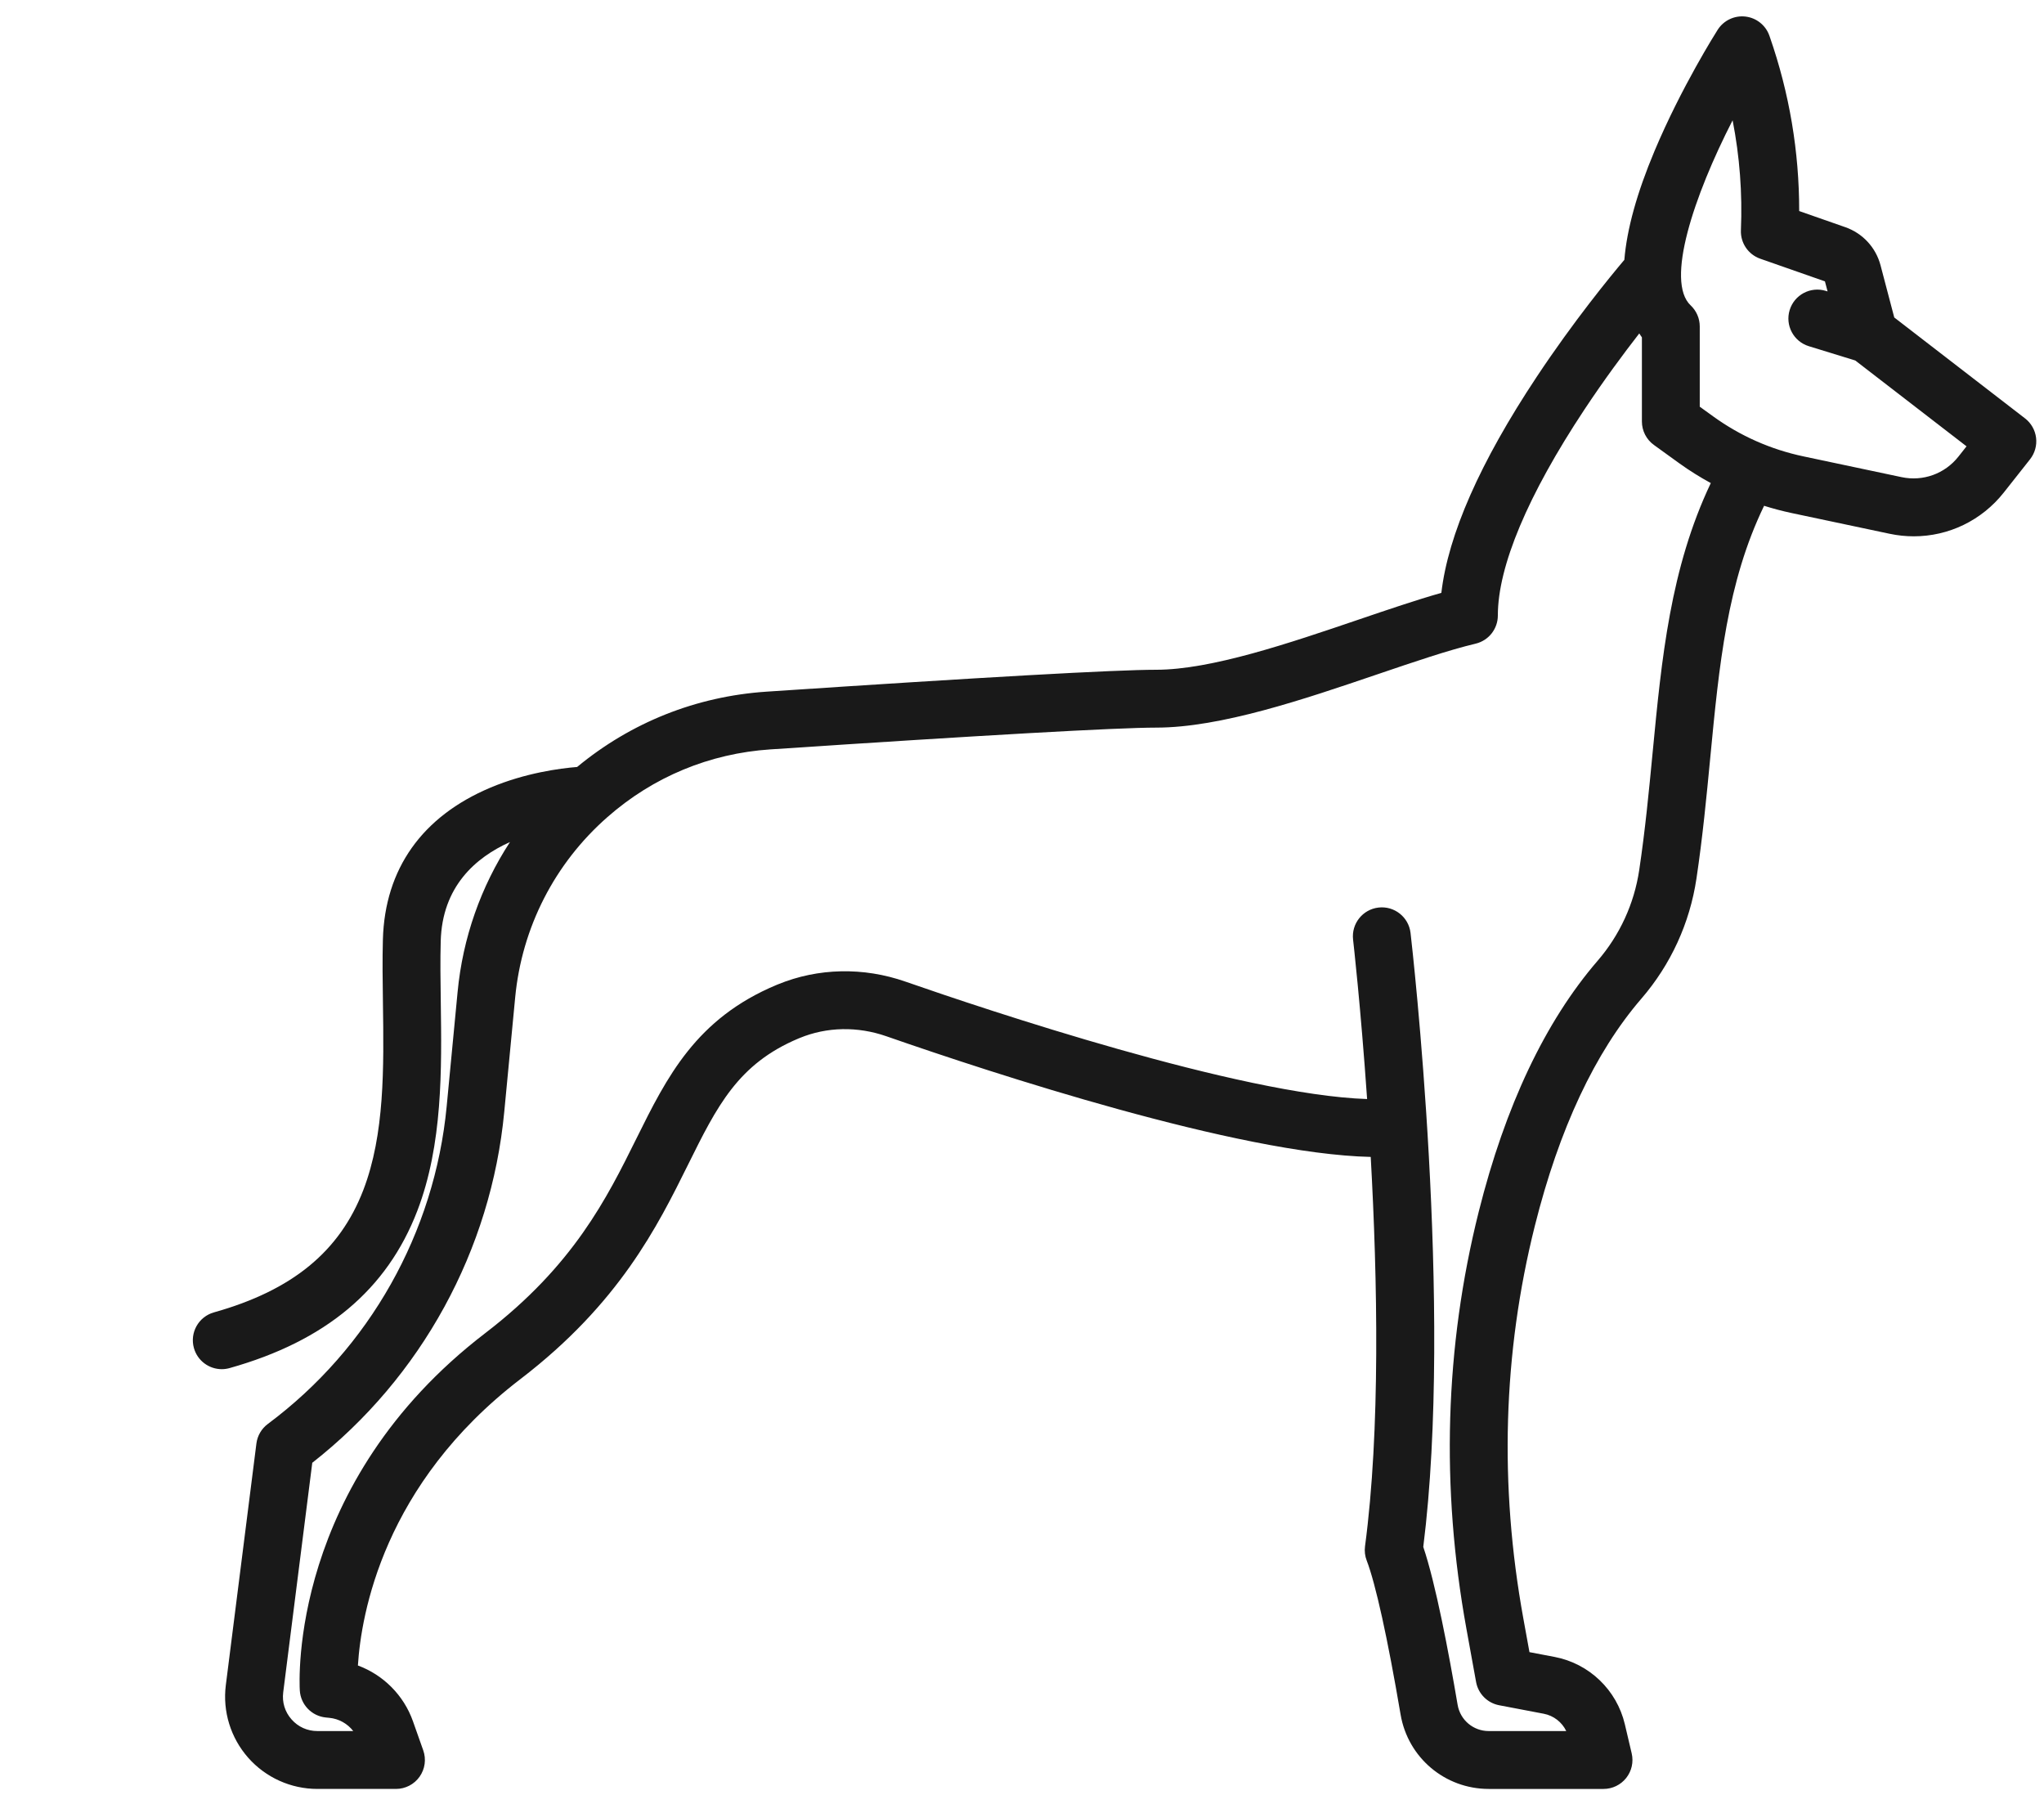
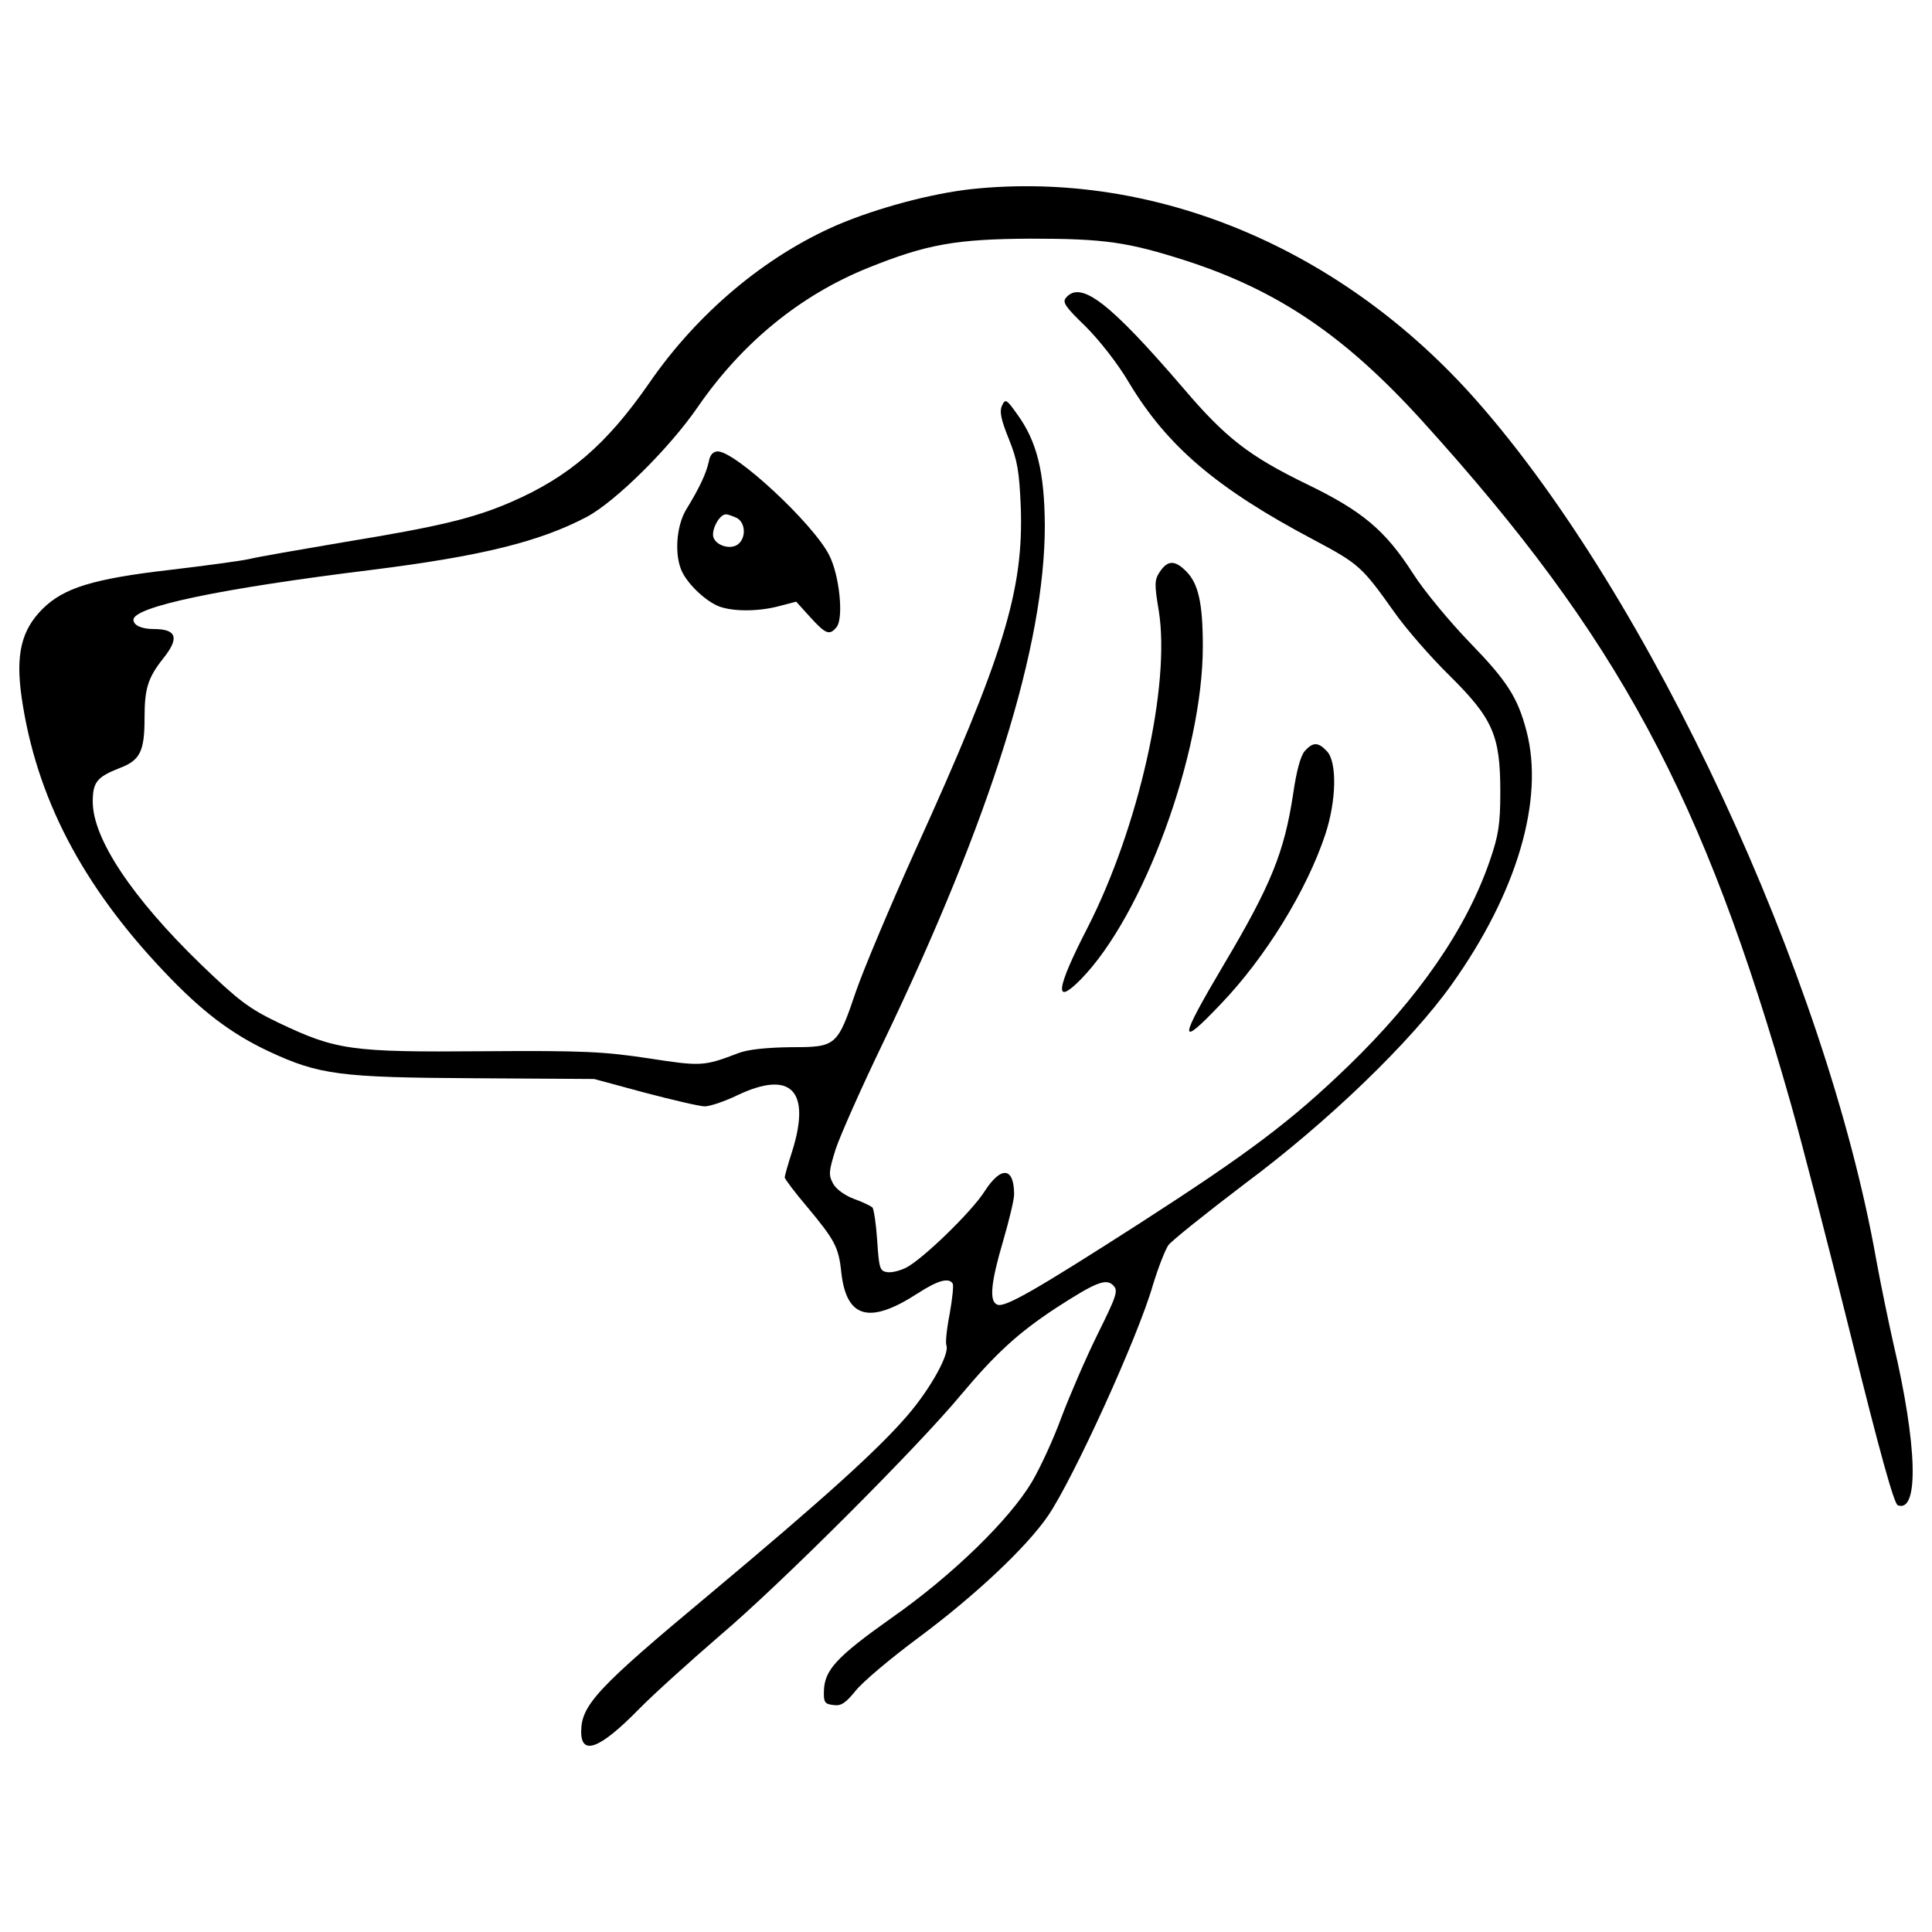
- <svg xmlns="http://www.w3.org/2000/svg" version="1.1" id="Capa_1" x="0px" y="0px" viewBox="-50 5 530 470" style="enable-background:new 0 0 478.002 478.002; fill:black; opacity:90%;" xml:space="preserve">
-   <path d="M477.945,118.483c-0.245-1.989-1.275-3.796-2.862-5.021l-33.909-26.158l-3.56-13.529c-1.215-4.61-4.626-8.302-9.124-9.876  l-11.971-4.189c0.02-15.378-2.532-30.529-7.611-45.13l-0.112-0.32c-0.95-2.71-3.365-4.64-6.219-4.969  c-2.834-0.326-5.644,1-7.186,3.424c-0.381,0.598-9.403,14.841-16.37,31.403c-4.583,10.897-7.183,20.315-7.834,28.241  c-3.719,4.402-13.184,15.948-22.763,30.388c-14.648,22.083-22.931,40.865-24.687,55.948c-6.513,1.847-13.827,4.334-21.47,6.934  c-17.914,6.094-38.219,13.001-52.483,13.001c-10.521,0-44.513,1.91-101.029,5.677c-18.209,1.215-35.127,7.961-49.108,19.524  c-4.418,0.354-13.395,1.521-22.505,5.365c-17.719,7.475-27.354,21.082-27.86,39.35c-0.148,5.326-0.071,10.741,0.011,16.474  c0.237,16.718,0.483,34.006-5.089,48.495c-6.128,15.935-18.435,26.01-38.729,31.707c-3.987,1.119-6.313,5.26-5.193,9.248  c0.929,3.311,3.939,5.475,7.217,5.475c0.671,0,1.354-0.091,2.031-0.281c24.892-6.987,40.813-20.321,48.676-40.764  c6.61-17.191,6.332-36.796,6.086-54.092c-0.079-5.571-0.154-10.833-0.015-15.844c0.392-14.108,8.989-21.644,17.955-25.67  c-7.545,11.564-12.248,24.846-13.582,38.896l-2.83,29.632c-3.113,32.704-20.016,62.709-46.372,82.325  c-1.637,1.218-2.707,3.05-2.963,5.075l-7.93,62.63c-0.861,6.803,1.247,13.658,5.785,18.806c4.54,5.151,11.081,8.105,17.945,8.105  h20.39c2.435,0,4.719-1.182,6.124-3.17s1.759-4.535,0.946-6.831l-2.656-7.509c-2.394-6.801-7.726-12.066-14.285-14.489  c0.83-13.189,6.572-47.003,42.151-74.257c25.632-19.634,35.521-39.581,43.467-55.607c7.513-15.154,12.946-26.112,28.661-32.699  c0.025-0.01,0.051-0.02,0.076-0.03c0.063-0.024,0.127-0.049,0.19-0.076c7.024-2.902,15.012-3.063,22.497-0.449  c27.389,9.542,91.248,30.507,125.577,31.275c1.767,31.737,2.524,70.909-1.48,100.943c-0.166,1.245-0.017,2.511,0.435,3.683  c2.313,6.015,5.435,20.196,8.79,39.929c1.899,11.177,11.51,19.289,22.85,19.289h29.771c2.291,0,4.457-1.047,5.879-2.843  c1.423-1.796,1.946-4.144,1.422-6.375l-1.775-7.546c-2.094-8.896-9.248-15.75-18.227-17.46l-6.506-1.239l-1.582-8.701  c-6.288-34.584-5.289-68.831,2.971-101.788c6.304-25.154,15.604-44.983,27.644-58.938c7.61-8.821,12.543-19.575,14.266-31.099  c1.608-10.77,2.605-21.163,3.569-31.214c2.331-24.315,4.377-45.6,13.971-65.441c2.331,0.729,4.699,1.363,7.114,1.874l25.43,5.38  c2.095,0.443,4.194,0.659,6.271,0.659c9.02,0,17.601-4.08,23.36-11.376l6.794-8.604C477.63,122.476,478.19,120.471,477.945,118.483z   M378.517,200.125c-0.945,9.858-1.923,20.051-3.474,30.43c-1.302,8.715-5.032,16.847-10.787,23.517  c-13.583,15.744-23.957,37.643-30.837,65.089c-8.781,35.042-9.851,71.418-3.178,108.118l2.502,13.764  c0.555,3.051,2.93,5.446,5.976,6.026l11.562,2.202c2.578,0.491,4.73,2.184,5.841,4.489h-20.104c-4.001,0-7.392-2.861-8.063-6.803  c-2.325-13.678-5.693-31.438-8.907-40.936c7.795-61.841-2.839-155.178-3.3-159.159c-0.477-4.115-4.197-7.065-8.313-6.587  c-4.114,0.477-7.064,4.198-6.588,8.313c0.046,0.402,1.977,17.357,3.638,41.33c-32.979-1.085-98.991-23.225-119.698-30.439  c-10.916-3.813-22.649-3.562-33.051,0.702c-0.035,0.014-0.071,0.028-0.106,0.042c-0.07,0.027-0.141,0.055-0.21,0.084  c-20.976,8.739-28.485,23.888-36.438,39.926c-7.633,15.397-16.285,32.849-39.148,50.362c-50.84,38.944-48.23,90.478-48.095,92.652  c0.229,3.667,3.082,6.629,6.738,6.995l0.869,0.086c2.503,0.228,4.755,1.502,6.247,3.431h-9.309c-2.597,0-4.974-1.074-6.692-3.024  c-1.717-1.947-2.482-4.435-2.157-7.004l7.536-59.517c28.283-22.155,46.367-55.128,49.779-90.972l2.831-29.634  c1.724-18.151,10.222-34.769,23.934-46.795c11.86-10.423,26.466-16.488,42.238-17.541c55.395-3.692,89.984-5.644,100.031-5.644  c16.746,0,38.299-7.332,57.314-13.8c9.497-3.23,18.467-6.282,25.524-7.965c3.378-0.805,5.761-3.823,5.761-7.295  c0-12.76,7.761-31.221,22.443-53.386c5.039-7.607,10.11-14.444,14.23-19.743c0.226,0.34,0.437,0.692,0.682,1.018v21.81  c0,2.408,1.156,4.67,3.108,6.08l6.575,4.749c2.632,1.901,5.368,3.599,8.181,5.138C383.1,152.345,380.866,175.621,378.517,200.125z   M457.821,123.358c-3.528,4.47-9.184,6.512-14.755,5.336l-25.429-5.379c-8.503-1.799-16.386-5.291-23.432-10.379l-3.466-2.503  V89.629c0-2.068-0.854-4.044-2.359-5.461c-6.588-6.2,0.808-28.346,10.877-47.982c1.832,9.348,2.555,18.879,2.154,28.493  c-0.138,3.299,1.898,6.301,5.016,7.392l16.771,5.87l0.686,2.608l-0.455-0.14c-3.959-1.215-8.155,1.003-9.374,4.963  c-1.219,3.959,1.003,8.156,4.962,9.374l12.047,3.707l28.849,22.254L457.821,123.358z" />
+ <svg xmlns="http://www.w3.org/2000/svg" version="1.1" x="0px" y="0px" viewBox="0 0 1000 1000" enable-background="new 0 0 1000 1000" xml:space="preserve">
  <g>
- </g>
-   <g>
- </g>
-   <g>
- </g>
-   <g>
- </g>
-   <g>
- </g>
-   <g>
- </g>
-   <g>
- </g>
-   <g>
- </g>
-   <g>
- </g>
-   <g>
- </g>
-   <g>
- </g>
-   <g>
- </g>
-   <g>
- </g>
-   <g>
- </g>
-   <g>
- </g>
+     <g transform="translate(0,511) scale(0.1,-0.1)">
+       <path d="M5028.8,4131.3c-208.8-23-488.4-97.7-695.2-185.8c-371.6-160.9-722.1-453.9-973-817.8c-220.3-317.9-415.6-486.5-716.3-616.7c-195.4-84.3-371.6-126.4-861.9-206.8c-226-38.3-448.2-76.6-494.1-88.1c-44.1-9.6-227.9-34.5-406-55.5c-400.3-46-553.5-93.8-662.7-203c-109.2-109.2-139.8-235.6-107.3-459.7C187,986.5,422.6,530.6,847.8,82.5c193.4-204.9,346.7-321.8,542-413.7c262.4-122.6,369.6-136,1068.7-139.8l616.7-3.8l262.4-70.9c145.6-38.3,285.4-70.9,310.3-70.9c24.9,0,101.5,24.9,168.5,57.5c277.7,132.2,383.1,24.9,283.5-291.1c-21.1-65.1-38.3-126.4-38.3-134.1c0-7.6,51.7-76.6,116.8-153.2c141.7-170.4,162.8-206.8,176.2-339c26.8-237.5,145.6-270.1,396.5-107.3c103.4,67,160.9,82.4,180,49.8c5.8-7.7-1.9-78.5-15.3-155.1c-15.3-76.6-23-151.3-17.2-164.7c17.2-44-82.4-224.1-201.1-362c-155.1-180-432.9-430.9-1030.4-930.8c-574.6-478.8-658.9-568.8-658.9-706.7c0-126.4,97.7-88.1,296.9,114.9c74.7,76.6,264.3,247.1,421.4,383.1c308.4,260.5,1024.7,976.8,1246.8,1244.9c180,214.5,296.9,321.8,492.2,450.1c206.8,134.1,260.5,155.1,296.9,116.8c26.8-26.8,17.2-53.6-82.4-254.7c-61.3-124.5-143.6-316-185.8-427.1c-40.2-111.1-109.2-260.5-153.2-335.2c-114.9-193.4-409.9-482.7-727.8-704.8c-283.5-201.1-344.7-268.1-348.6-375.4c-1.9-61.3,3.8-68.9,49.8-74.7c40.2-5.7,63.2,11.5,114.9,74.7c34.5,44.1,180,166.6,321.8,272c296.9,220.3,563.1,471.2,674.2,634c130.2,191.5,465.4,925.1,542,1193.2c26.8,88.1,63.2,182,80.4,206.8c19.2,24.9,199.2,168.5,398.4,319.9c427.1,317.9,858,733.5,1068.7,1030.4c337.1,473.1,478.8,953.8,386.9,1308.1c-46,176.2-99.6,260.5-296.9,463.5c-101.5,105.3-233.7,264.3-291.1,354.3c-143.6,224.1-262.4,323.7-551.6,463.5c-295,143.6-417.5,237.5-635.9,494.1c-383.1,446.3-532.4,561.2-609.1,469.2c-19.2-23-1.9-47.9,101.5-147.5c70.9-70.9,166.6-191.5,226-293c197.3-327.5,452-545.8,955.7-812.1c233.7-124.5,249-137.9,417.5-375.4c59.4-84.3,185.8-229.8,283.5-325.6c226-224.1,264.3-310.3,264.3-603.3c0-168.5-9.6-226-53.6-354.3c-120.7-352.4-367.7-710.6-731.6-1063c-296.9-287.3-519.1-453.9-1084.1-817.8c-540.1-346.7-695.2-434.8-733.5-419.4c-44,15.3-34.5,113,28.7,327.5c30.6,105.3,57.5,214.5,57.5,243.2c0,141.7-67,149.4-153.2,15.3c-67-105.3-319.9-350.5-406-394.5c-30.6-15.3-74.7-26.8-97.7-23c-38.3,5.7-42.1,19.2-51.7,162.8c-5.7,86.2-17.2,162.8-24.9,172.4c-9.6,7.7-51.7,28.7-95.8,44.1c-46,17.2-91.9,49.8-107.3,78.5c-24.9,46-23,63.2,13.4,180c23,69,132.2,316,243.2,545.8C5132.2,883,5408,1769.8,5408,2390.4c-1.9,275.8-40.2,434.8-143.7,576.5c-55.5,78.5-61.3,80.4-78.5,42.1c-13.4-30.6-3.8-72.8,36.4-172.4c44.1-109.2,53.6-166.6,61.3-350.5c15.3-429-86.2-766.1-545.9-1777.4C4607.5,419.6,4469.6,92,4431.3-19.1c-97.7-287.3-101.5-291.1-339-291.1c-124.5-1.9-220.3-11.5-270.1-30.6c-180-69-193.4-69-467.3-26.8c-229.8,34.5-335.2,40.2-854.2,36.4c-685.7-5.7-760.4,5.7-1059.1,147.5c-155.1,74.7-206.9,114.9-400.3,300.7C683.1,463.6,480.1,770,480.1,959.7c0,101.5,21.1,128.3,137.9,174.3c107.2,40.2,130.2,86.2,130.2,260.5c0,151.3,17.2,206.8,95.8,306.4c86.2,107.3,70.9,153.2-47.9,153.2c-63.2,0-105.3,19.2-105.3,47.9c0,67,442.4,160.9,1235.3,258.6c565,70.9,867.6,145.6,1110.9,273.9c147.5,78.5,427.1,354.3,574.6,568.8c229.8,333.3,530.5,578.4,881,720.1c304.5,122.6,455.8,149.4,842.7,151.3c381.1,0,501.8-17.2,806.3-114.9c476.9-155.1,823.6-390.7,1223.9-833.1C8376.7,1810,8817.2,992.2,9271.1-608.9c53.6-189.6,193.4-729.7,310.3-1200.9c147.5-595.6,222.2-863.8,241.3-871.4c111.1-42.1,101.5,310.3-23,838.9c-24.9,111.1-65.1,304.5-88.1,430.9C9451.2,59.5,8539.5,2020.7,7643.2,3035.8C6947.9,3824.9,5978.8,4230.9,5028.8,4131.3z" />
+       <path d="M3669,2721.7c-13.4-61.3-47.9-136-114.9-245.2c-55.5-88.1-65.1-247.1-21.1-331.3c36.4-69,124.5-149.4,189.6-174.3c72.8-26.8,203-26.8,310.3,1.9l88.1,23l72.8-80.4c80.4-88.1,99.6-95.8,136-51.7c38.3,46,15.3,270.1-38.3,373.5c-82.4,162.8-484.6,536.3-576.5,536.3C3692,2773.4,3674.7,2756.2,3669,2721.7z M3814.5,2428.7c44-24.9,47.9-99.6,7.7-134.1c-38.3-32.6-116.8-9.6-130.2,36.4c-9.6,40.2,32.6,116.8,65.1,116.8C3768.6,2447.8,3793.5,2438.2,3814.5,2428.7z" />
+       <path d="M6003.7,2151c-28.8-42.1-28.8-65.1-5.8-203c61.3-383-103.4-1120.4-369.6-1641.4c-162.8-316-174.3-408-34.5-266.2c323.7,329.4,632,1168.3,632,1723.8c0,224.1-23,325.6-86.2,388.8C6080.3,2212.2,6043.9,2210.3,6003.7,2151z" />
+       <path d="M6754.5,1224c-23-24.9-44.1-105.3-61.3-224.1c-46-300.7-113-469.2-360.1-884.8c-233.7-394.6-235.6-434.8-15.3-203c231.8,241.3,446.3,589.9,542,879.1c57.5,174.3,61.3,371.6,9.6,429C6823.4,1269.9,6796.6,1269.9,6754.5,1224z" />
+     </g>
+   </g>
</svg>
